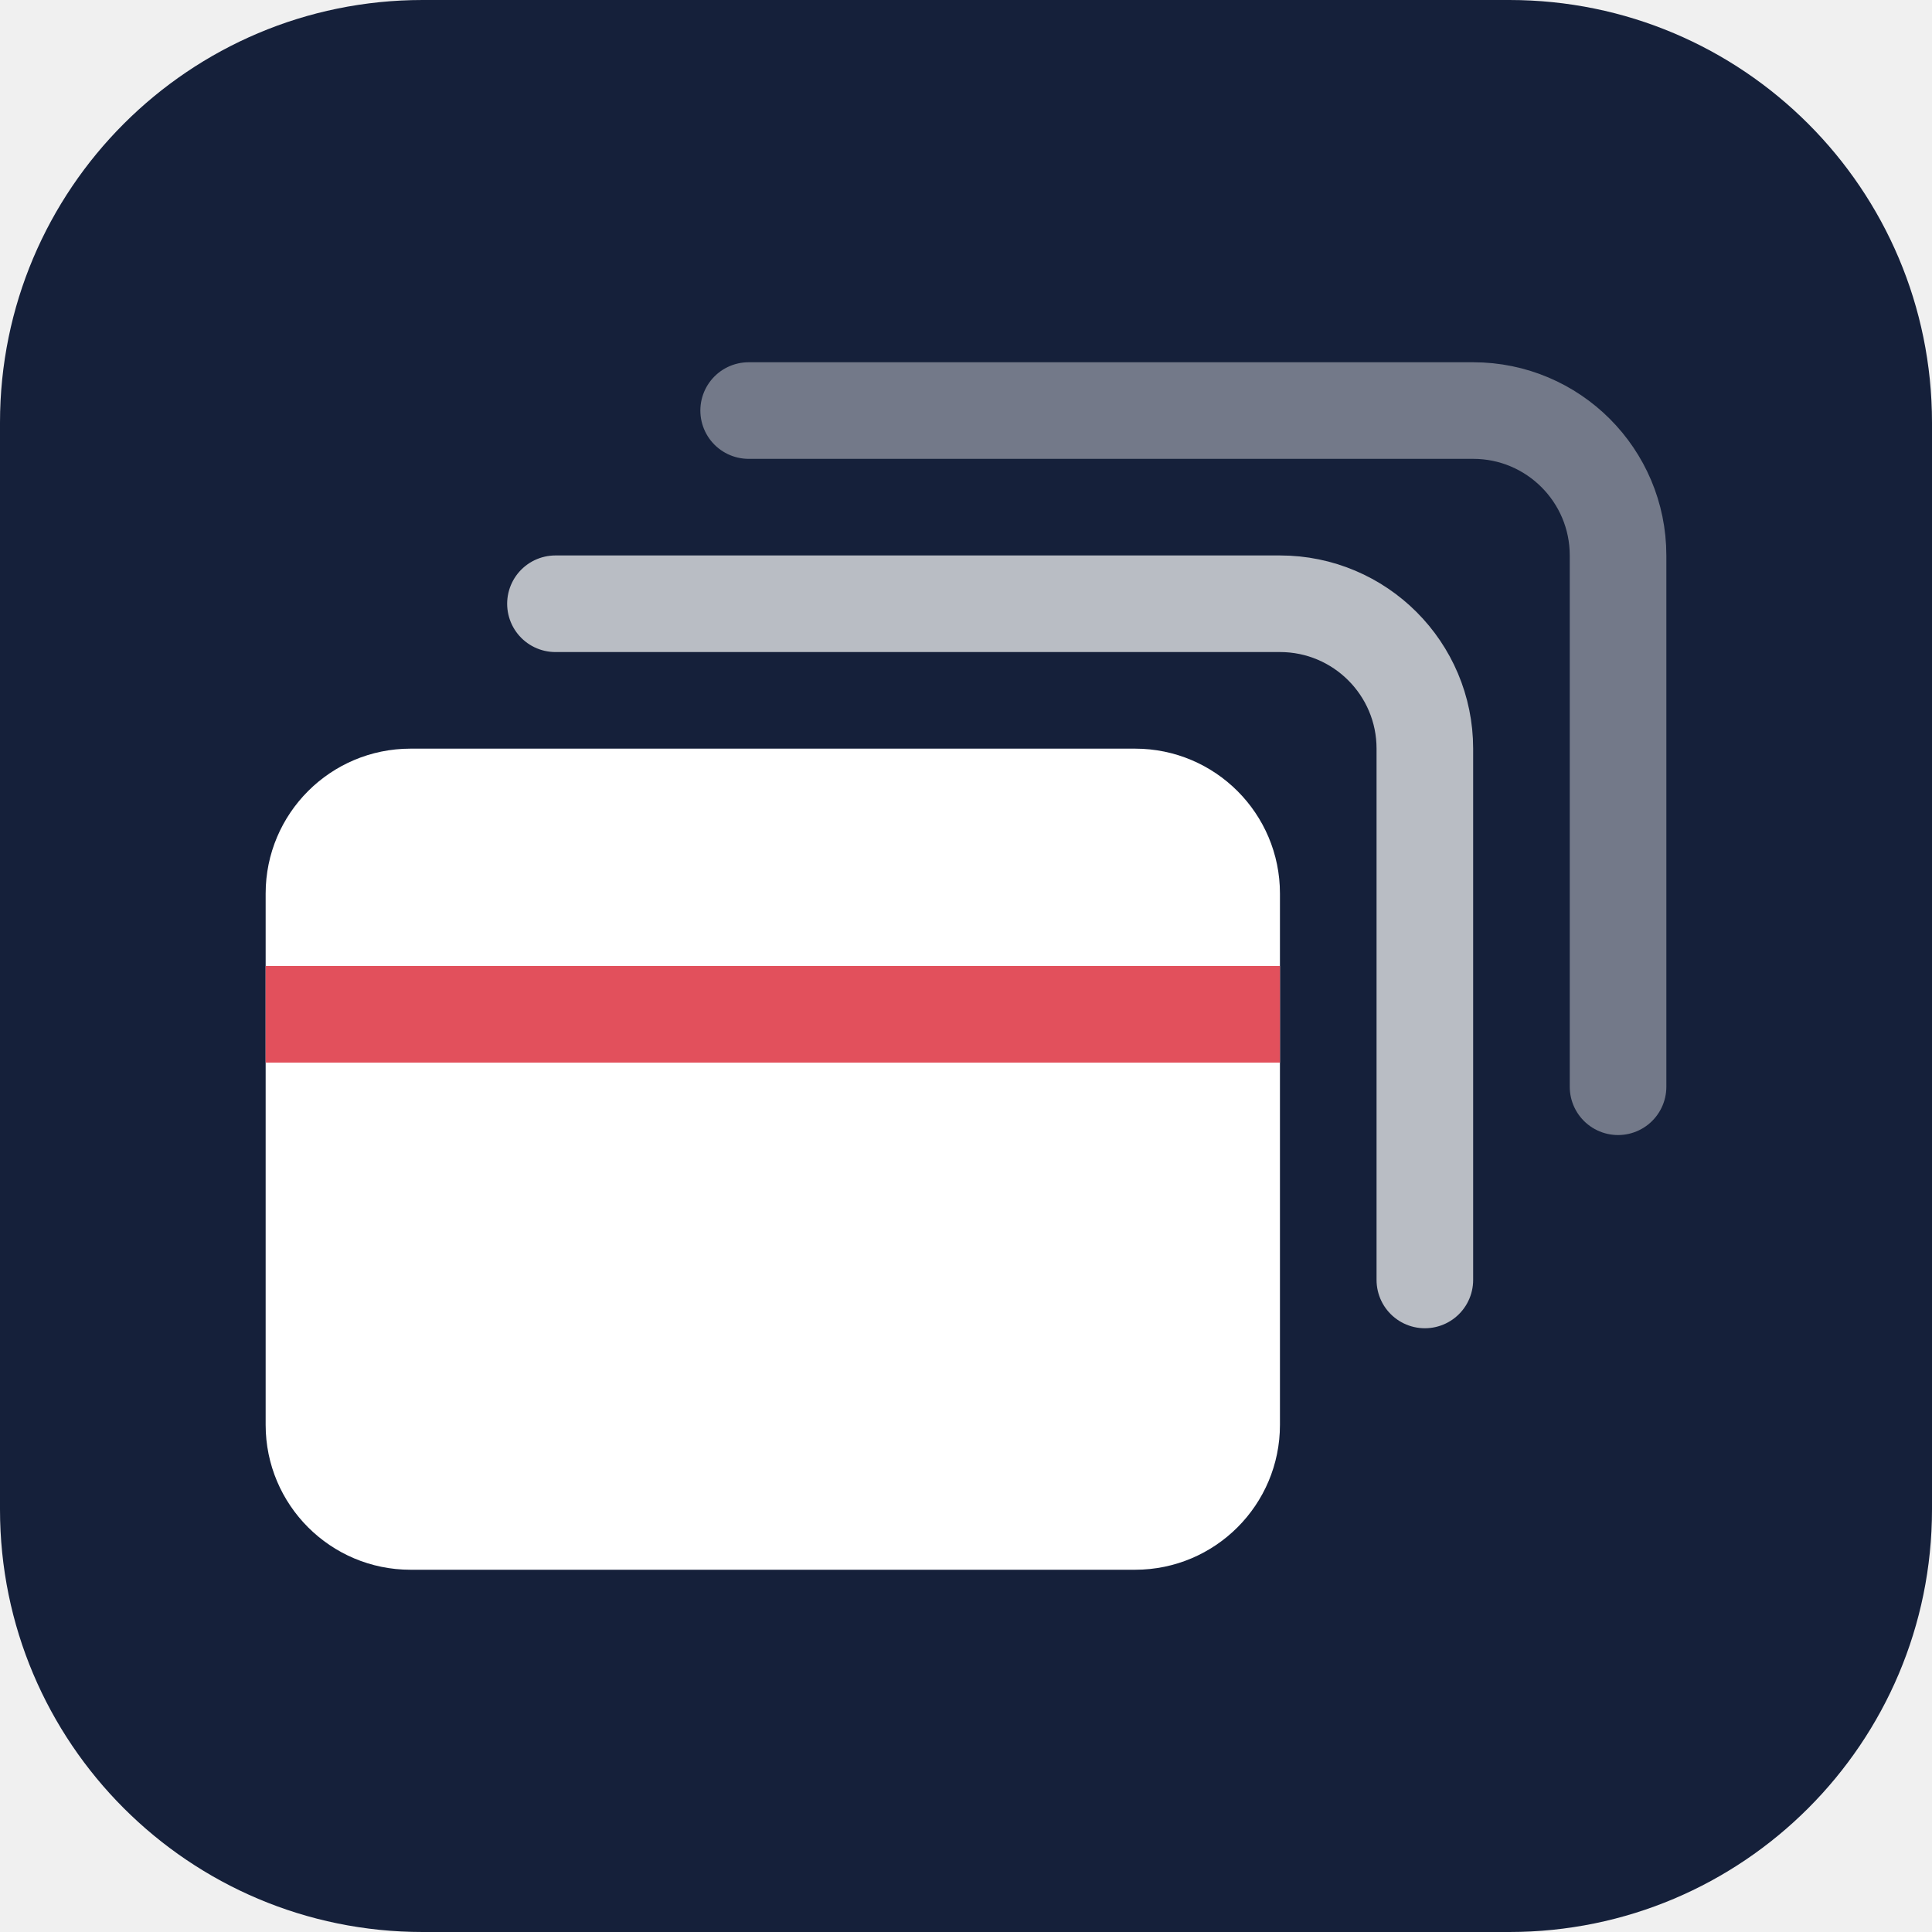
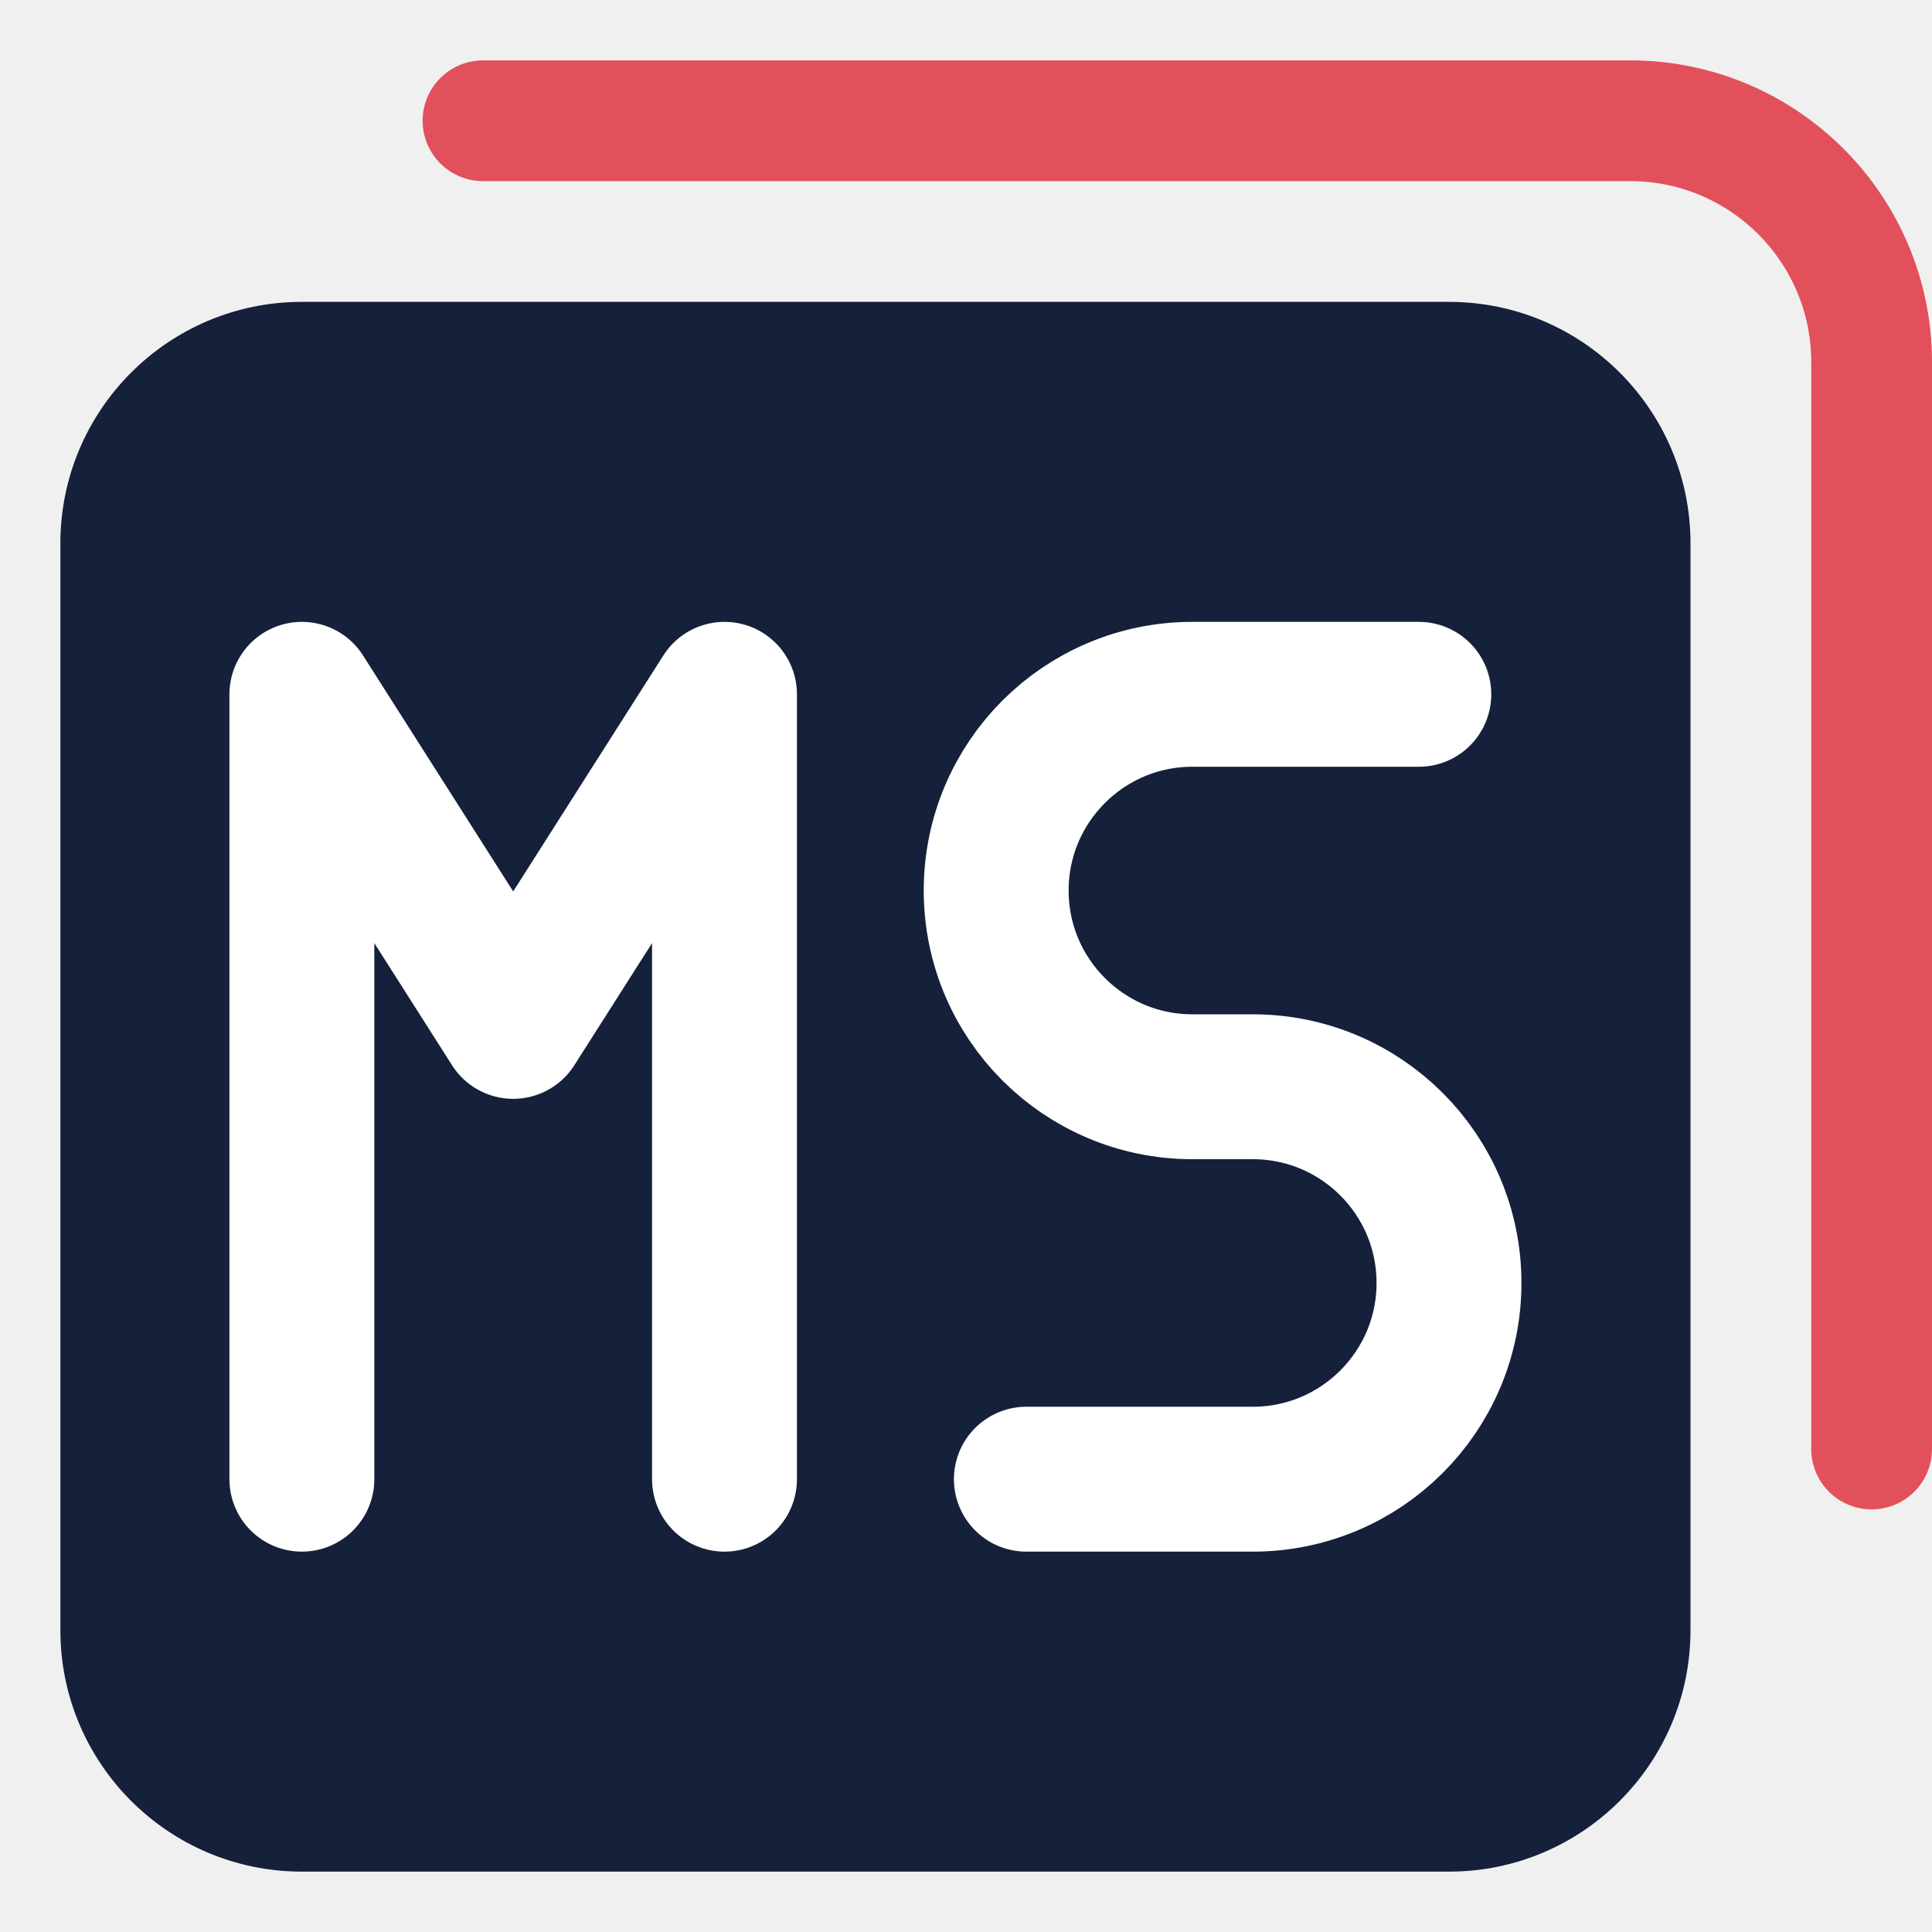
<svg xmlns="http://www.w3.org/2000/svg" viewBox="0 0 32 32">
-   <rect width="32" height="32" rx="7" fill="#15203a" />
-   <g transform="translate(2.8 2.8) scale(0.8)">
-     <path d="M12 5H27a3 3 0 0 1 3 3V19" fill="none" stroke="#ffffff" stroke-width="2" stroke-linecap="round" opacity="0.4" />
-     <path d="M8 9H23a3 3 0 0 1 3 3V23" fill="none" stroke="#ffffff" stroke-width="2" stroke-linecap="round" opacity="0.7" />
-     <rect x="2" y="12" width="21" height="17" rx="3" fill="#ffffff" />
-     <rect x="2" y="16.5" width="21" height="2" fill="#e2505c" />
-   </g>
+   <path d="M8 2H27a4 4 0 0 1 4 4V24" fill="none" stroke="#e2505c" stroke-width="2" stroke-linecap="round" />
+   <rect x="1" y="5" width="27" height="26" rx="4" fill="#15203a" />
+   <path d="M5 24.5V11.5l3.5 5.5 3.5-5.5v13M23.5 11.5H19.75a3.25 3.25 0 0 0 0 6.5h1a3.25 3.25 0 0 1 0 6.5H17" fill="none" stroke="#ffffff" stroke-width="2.4" stroke-linecap="round" stroke-linejoin="round" />
</svg>
